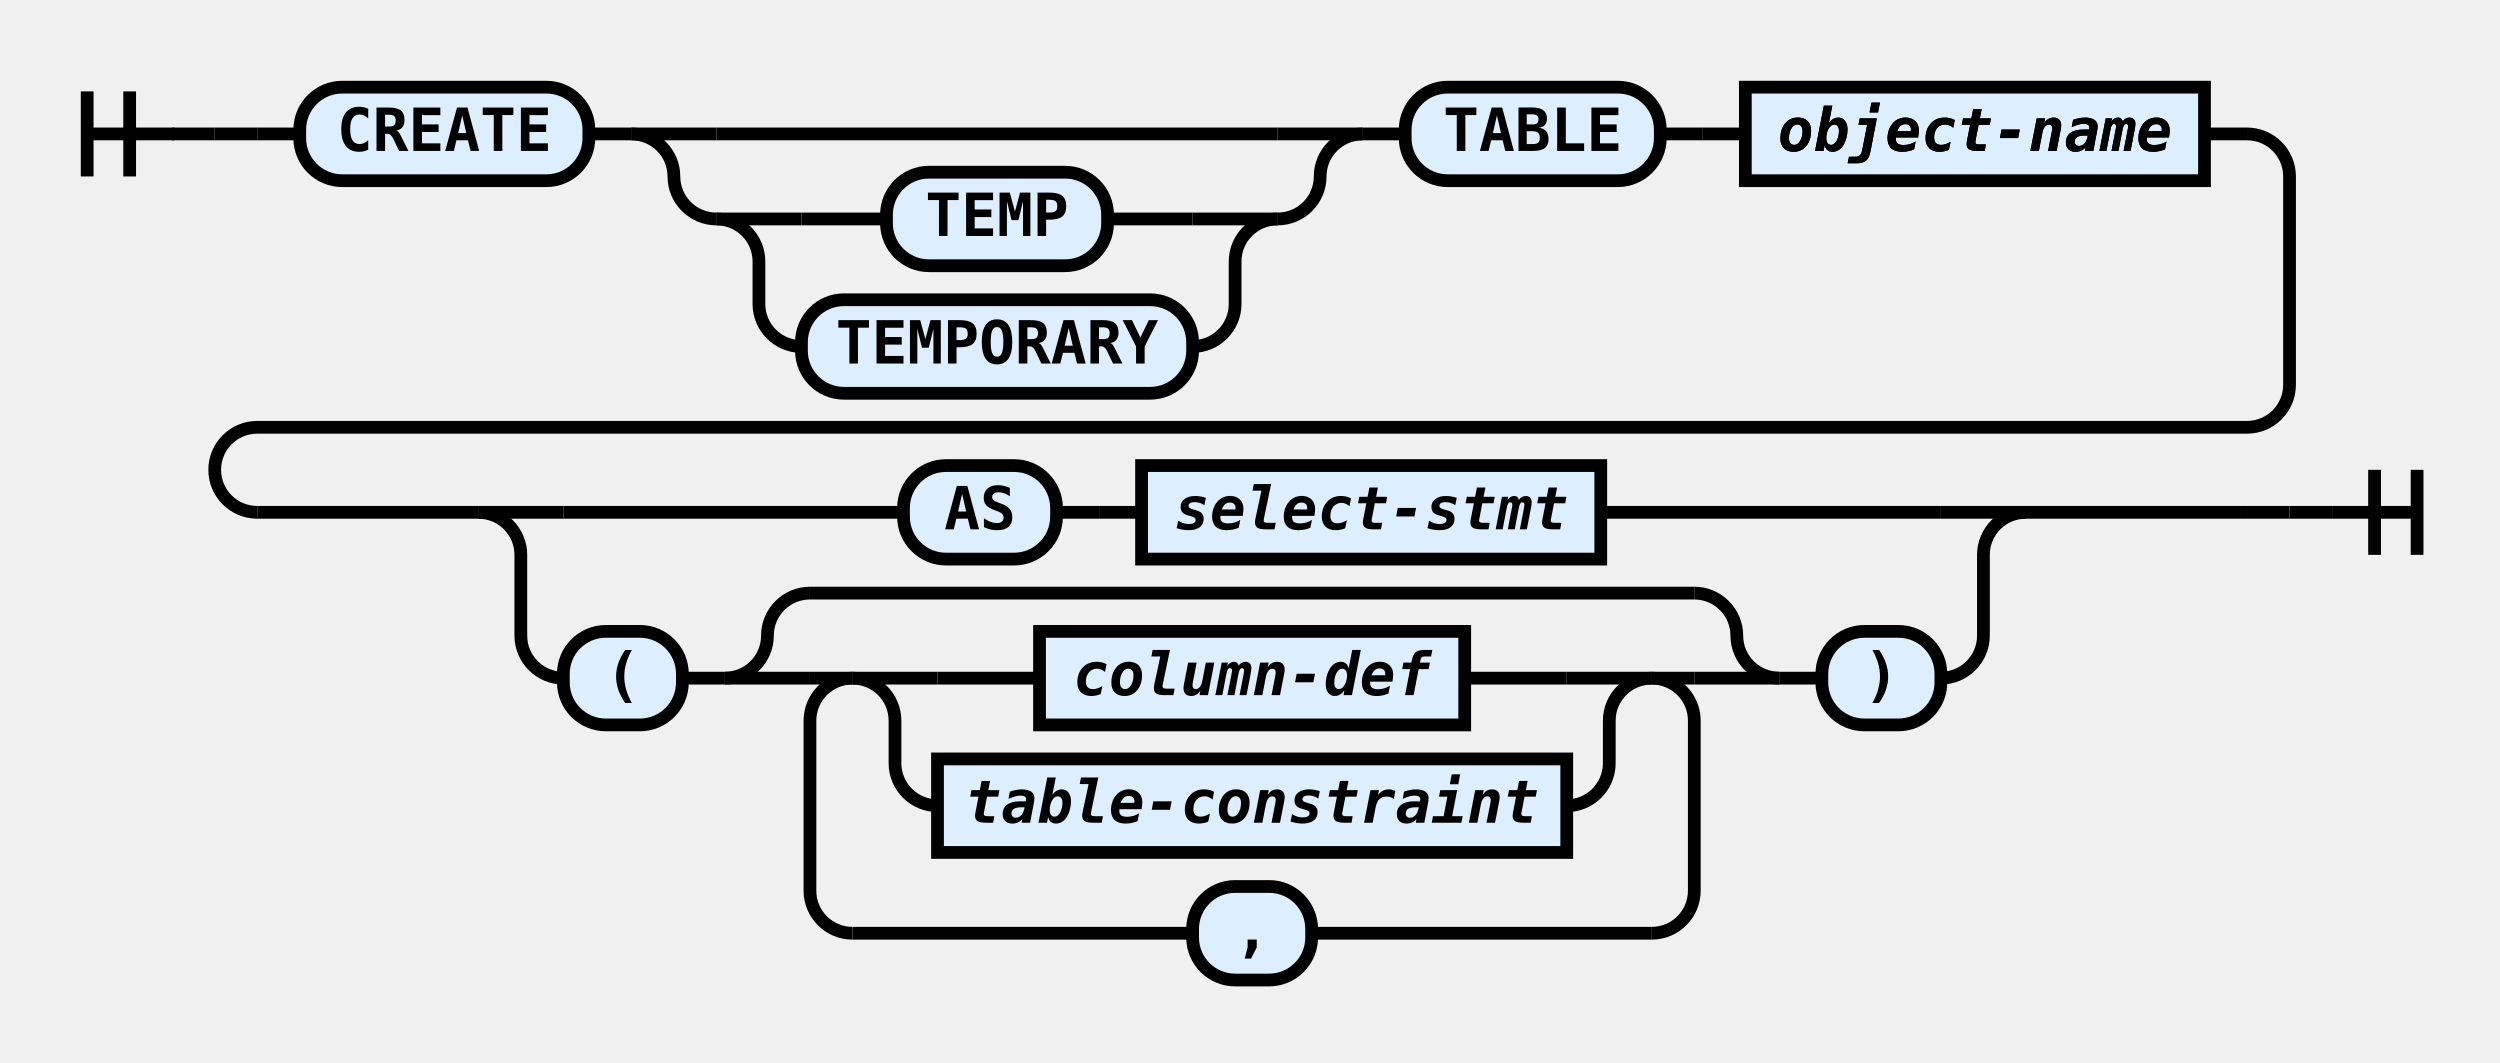
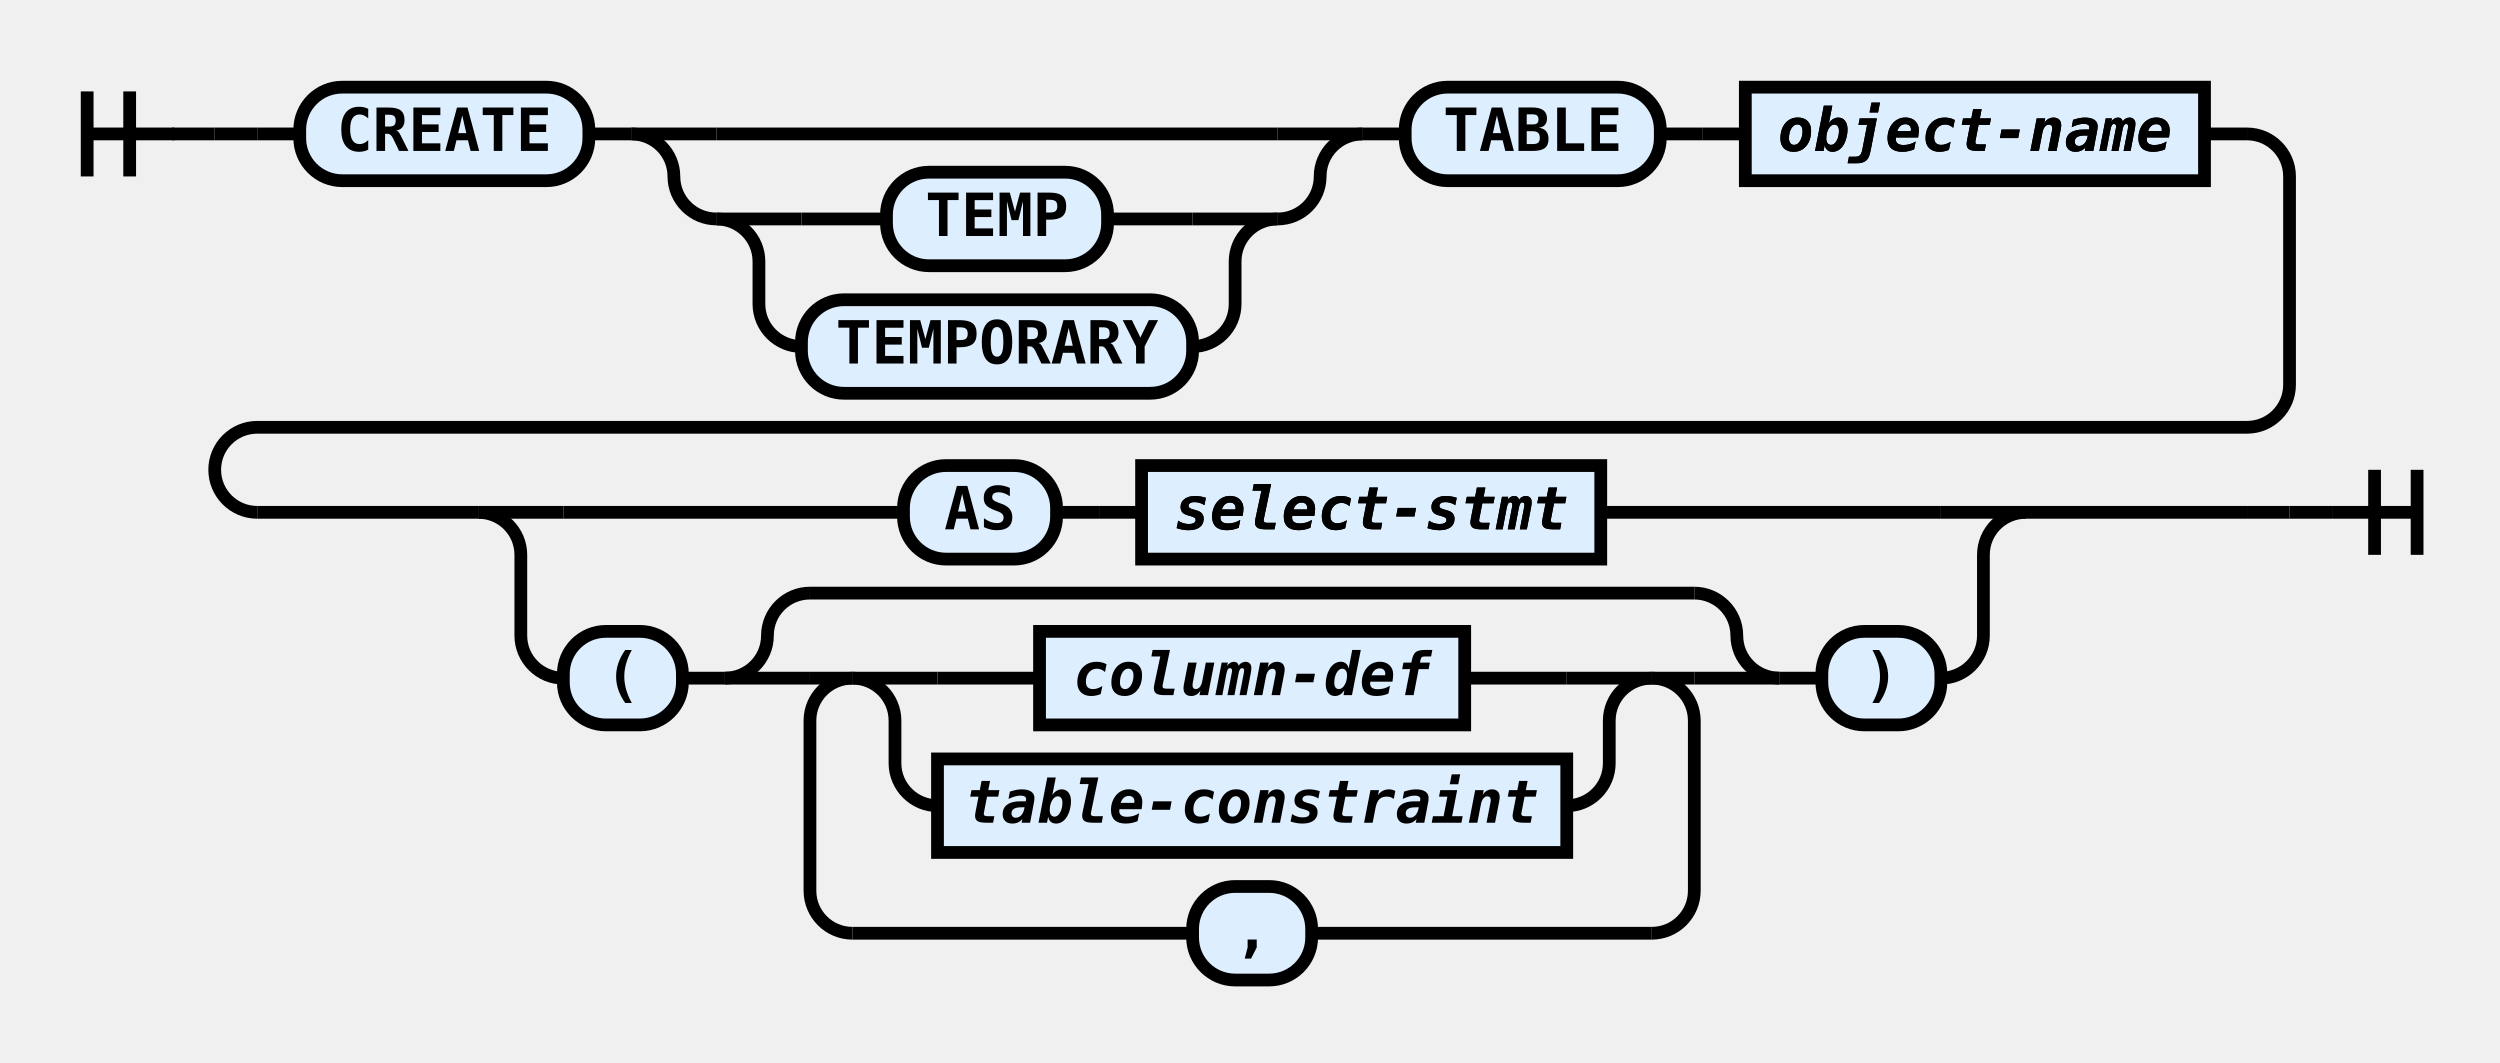
<svg xmlns="http://www.w3.org/2000/svg" class="railroad-diagram" height="250" viewBox="0 0 588 250" width="588">
  <g transform="translate(.5 .5)">
    <style type="text/css">
svg.railroad-diagram path {
    stroke-width: 3;
    stroke: black;
    fill: rgba(0,0,0,0);
}
svg.railroad-diagram text {
    font-family: "Consolas", "Monospace";
    font-size: 14px;
    font-weight: bold;
    text-anchor: middle;
}
svg.railroad-diagram text.diagram-text {
    font-size: 12px;
}
svg.railroad-diagram text.diagram-arrow {
    font-size: 16px;
}
svg.railroad-diagram text.label {
    text-anchor: start;
}
svg.railroad-diagram text.comment {
    font-family: "Consolas", "Monospace";
    font-size: 12px;
    font-style: italic;
}
svg.railroad-diagram g.non-terminal text {
    font-style: italic;
}
svg.railroad-diagram rect {
    stroke-width: 3;
    stroke: black;
    fill: #ddeeff;
}
svg.railroad-diagram path.diagram-text {
    stroke-width: 3;
    stroke: black;
    fill: white;
    cursor: help;
}
svg.railroad-diagram g.diagram-text:hover path.diagram-text {
    fill: #eee;
}
        </style>
    <path d="M 20 21 v 20 m 10 -20 v 20 m -10 -10 h 20.5" />
    <path d="M40 31h10" />
    <g>
      <path d="M50 31h0" />
      <path d="M538 120h0" />
      <g>
        <path d="M50 31h0" />
        <path d="M50 31h10" />
        <g>
          <path d="M60 31h10" />
          <path d="M518 31h10" />
          <g class="terminal">
            <path d="M70 31h0" />
            <path d="M138 31h0" />
            <rect height="22" rx="10" ry="10" width="68" x="70" y="20" />
            <text x="104" y="35">CREATE</text>
          </g>
          <path d="M138 31h10" />
          <g>
            <path d="M148 31h0" />
            <path d="M320 31h0" />
            <path d="M148 31h20" />
            <g>
              <path d="M168 31h132" />
            </g>
            <path d="M300 31h20" />
            <path d="M148 31a10 10 0 0 1 10 10v0a10 10 0 0 0 10 10" />
            <g>
              <path d="M168 51h0" />
              <path d="M300 51h0" />
              <path d="M168 51h20" />
              <g class="terminal">
                <path d="M188 51h20" />
                <path d="M260 51h20" />
                <rect height="22" rx="10" ry="10" width="52" x="208" y="40" />
                <text x="234" y="55">TEMP</text>
              </g>
              <path d="M280 51h20" />
              <path d="M168 51a10 10 0 0 1 10 10v10a10 10 0 0 0 10 10" />
              <g class="terminal">
                <path d="M188 81h0" />
                <path d="M280 81h0" />
                <rect height="22" rx="10" ry="10" width="92" x="188" y="70" />
                <text x="234" y="85">TEMPORARY</text>
              </g>
              <path d="M280 81a10 10 0 0 0 10 -10v-10a10 10 0 0 1 10 -10" />
            </g>
            <path d="M300 51a10 10 0 0 0 10 -10v0a10 10 0 0 1 10 -10" />
          </g>
          <path d="M320 31h10" />
          <g class="terminal">
            <path d="M330 31h0" />
            <path d="M390 31h0" />
            <rect height="22" rx="10" ry="10" width="60" x="330" y="20" />
            <text x="360" y="35">TABLE</text>
          </g>
          <path d="M390 31h10" />
          <path d="M400 31h10" />
          <g class="non-terminal">
            <path d="M410 31h0" />
            <path d="M518 31h0" />
            <rect height="22" width="108" x="410" y="20" />
            <a href="https://rspeele.gitbooks.io/rezoom-sql/doc/Language/Name.html#object-name">
              <text x="464" y="35">object-name</text>
              <text x="464" y="35">object-name</text>
            </a>
          </g>
        </g>
        <path d="M528 31a10 10 0 0 1 10 10v49a10 10 0 0 1 -10 10h-468a10 10 0 0 0 -10 10v0a10 10 0 0 0 10 10" />
        <g>
          <path d="M60 120h52" />
          <path d="M476 120h52" />
          <path d="M112 120h20" />
          <g>
            <path d="M132 120h80" />
            <path d="M376 120h80" />
            <g class="terminal">
              <path d="M212 120h0" />
              <path d="M248 120h0" />
              <rect height="22" rx="10" ry="10" width="36" x="212" y="109" />
              <text x="230" y="124">AS</text>
            </g>
            <path d="M248 120h10" />
            <path d="M258 120h10" />
            <g class="non-terminal">
              <path d="M268 120h0" />
              <path d="M376 120h0" />
              <rect height="22" width="108" x="268" y="109" />
-               <text x="322" y="124">select-stmt</text>
+               <a href="https://rspeele.gitbooks.io/rezoom-sql/doc/Language/SelectStmt.html#select-stmt">
+                 <text x="322" y="124">select-stmt</text>
+                 <text x="322" y="124">select-stmt</text>
+               </a>
            </g>
          </g>
          <path d="M456 120h20" />
          <path d="M112 120a10 10 0 0 1 10 10v19a10 10 0 0 0 10 10" />
          <g>
            <path d="M132 159h0" />
            <path d="M456 159h0" />
            <g class="terminal">
              <path d="M132 159h0" />
              <path d="M160 159h0" />
              <rect height="22" rx="10" ry="10" width="28" x="132" y="148" />
              <text x="146" y="163">(</text>
            </g>
            <path d="M160 159h10" />
            <g>
              <path d="M170 159h0" />
              <path d="M418 159h0" />
              <path d="M170 159a10 10 0 0 0 10 -10v0a10 10 0 0 1 10 -10" />
              <g>
                <path d="M190 139h208" />
              </g>
              <path d="M398 139a10 10 0 0 1 10 10v0a10 10 0 0 0 10 10" />
              <path d="M170 159h20" />
              <g>
                <path d="M190 159h0" />
                <path d="M398 159h0" />
                <path d="M190 159h10" />
                <g>
                  <path d="M200 159h0" />
                  <path d="M388 159h0" />
                  <path d="M200 159h20" />
                  <g class="non-terminal">
                    <path d="M220 159h24" />
                    <path d="M344 159h24" />
                    <rect height="22" width="100" x="244" y="148" />
                    <text x="294" y="163">column-def</text>
                  </g>
                  <path d="M368 159h20" />
                  <path d="M200 159a10 10 0 0 1 10 10v10a10 10 0 0 0 10 10" />
                  <g class="non-terminal">
                    <path d="M220 189h0" />
                    <path d="M368 189h0" />
                    <rect height="22" width="148" x="220" y="178" />
                    <text x="294" y="193">table-constraint</text>
                  </g>
                  <path d="M368 189a10 10 0 0 0 10 -10v-10a10 10 0 0 1 10 -10" />
                </g>
                <path d="M388 159h10" />
                <path d="M200 159a10 10 0 0 0 -10 10v40a10 10 0 0 0 10 10" />
                <g class="terminal">
                  <path d="M200 219h80" />
                  <path d="M308 219h80" />
                  <rect height="22" rx="10" ry="10" width="28" x="280" y="208" />
                  <text x="294" y="223">,</text>
                </g>
                <path d="M388 219a10 10 0 0 0 10 -10v-40a10 10 0 0 0 -10 -10" />
              </g>
              <path d="M398 159h20" />
            </g>
            <path d="M418 159h10" />
            <g class="terminal">
              <path d="M428 159h0" />
              <path d="M456 159h0" />
              <rect height="22" rx="10" ry="10" width="28" x="428" y="148" />
              <text x="442" y="163">)</text>
            </g>
          </g>
          <path d="M456 159a10 10 0 0 0 10 -10v-19a10 10 0 0 1 10 -10" />
        </g>
        <path d="M528 120h10" />
        <path d="M538 120h0" />
      </g>
    </g>
    <path d="M538 120h10" />
    <path d="M 548 120 h 20 m -10 -10 v 20 m 10 -20 v 20" />
  </g>
</svg>
